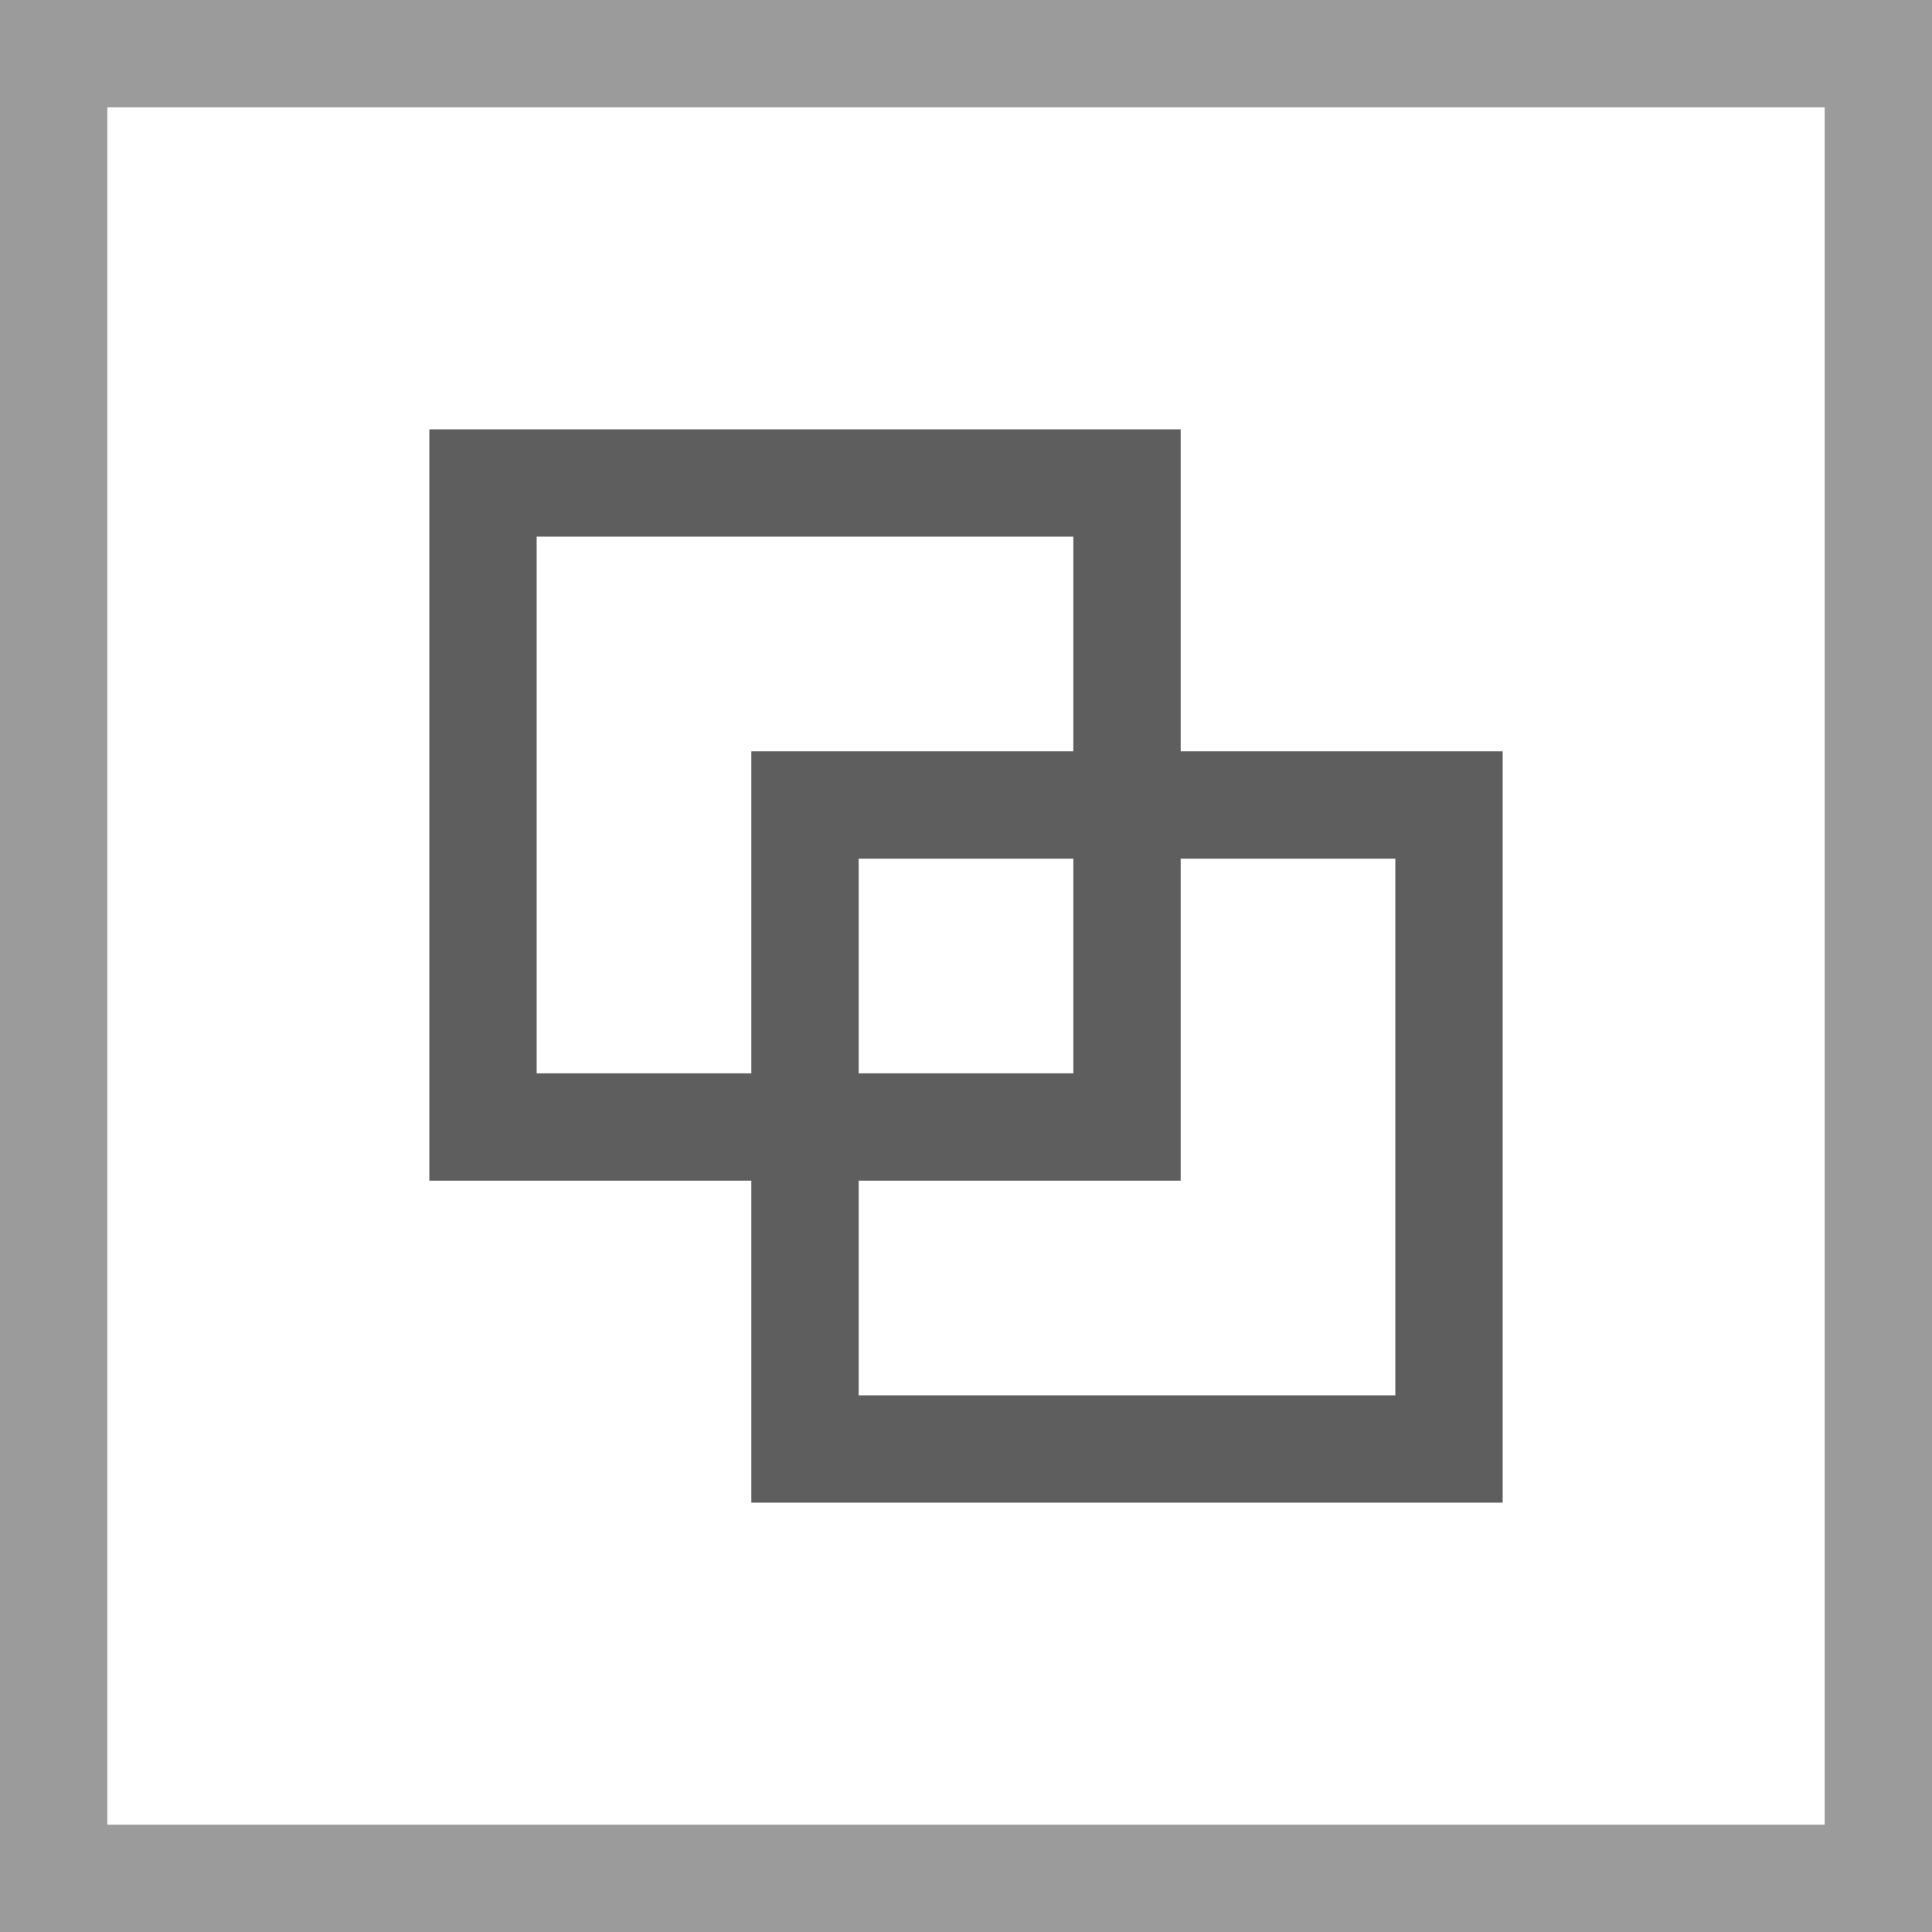
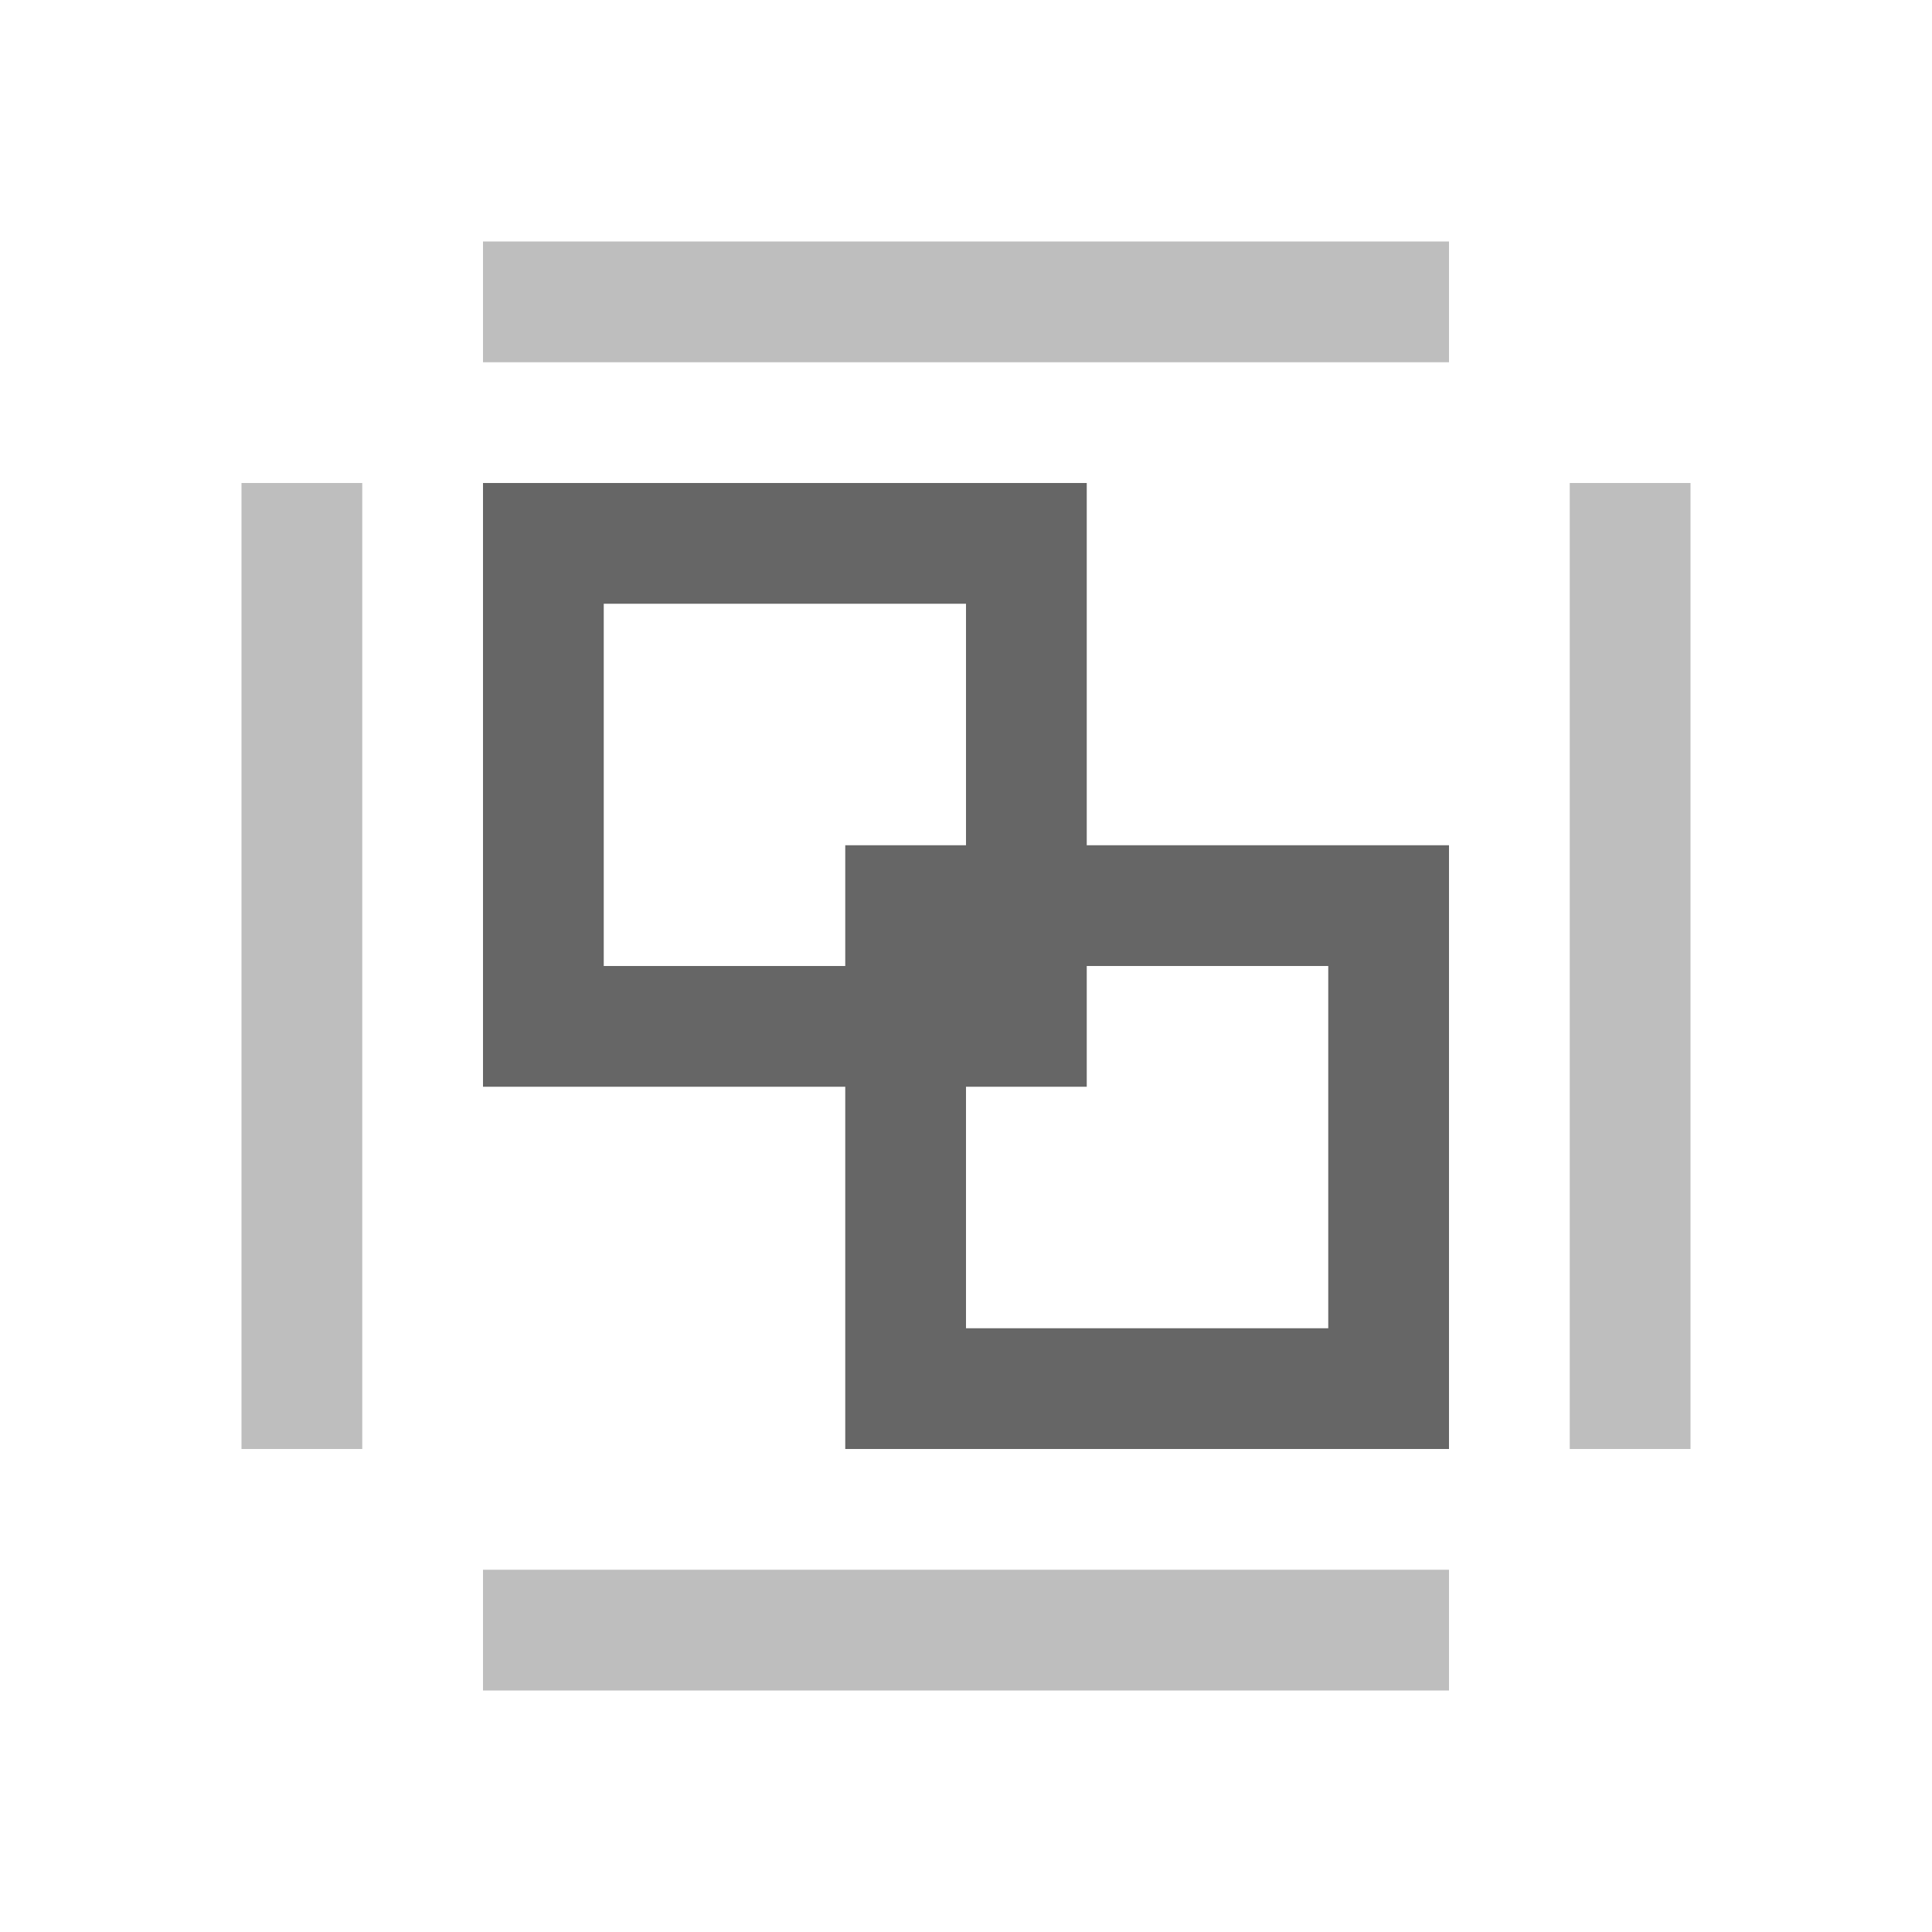
- <svg xmlns="http://www.w3.org/2000/svg" width="18px" height="18px" viewBox="0 0 18 18" version="1.1">
-   <defs />
-   <g id="Icons" stroke="none" stroke-width="1" fill="none" fill-rule="evenodd">
-     <g id="Artboard" transform="translate(-89, -434)">
-       <g id="ungroup" transform="translate(89, 434)">
-         <rect id="Rectangle-8" stroke="#9B9B9B" x="0.5" y="0.5" width="17" height="17" />
-         <rect id="Rectangle-10" stroke="#5E5E5E" x="4.5" y="4.5" width="6" height="6" />
-         <rect id="Rectangle-10-Copy" stroke="#5E5E5E" x="7.5" y="7.5" width="6" height="6" />
-       </g>
-     </g>
-   </g>
+ <svg xmlns="http://www.w3.org/2000/svg" width="16" height="16" viewBox="0 0 16 16" version="1.1" id="svg14">
+   <defs id="defs6" />
+   <path style="color:#000000;font-style:normal;font-variant:normal;font-weight:normal;font-stretch:normal;font-size:medium;line-height:normal;font-family:sans-serif;font-variant-ligatures:normal;font-variant-position:normal;font-variant-caps:normal;font-variant-numeric:normal;font-variant-alternates:normal;font-feature-settings:normal;text-indent:0;text-align:start;text-decoration:none;text-decoration-line:none;text-decoration-style:solid;text-decoration-color:#000000;letter-spacing:normal;word-spacing:normal;text-transform:none;writing-mode:lr-tb;direction:ltr;text-orientation:mixed;dominant-baseline:auto;baseline-shift:baseline;text-anchor:start;white-space:normal;shape-padding:0;clip-rule:nonzero;display:inline;overflow:visible;visibility:visible;opacity:1;isolation:auto;mix-blend-mode:normal;color-interpolation:sRGB;color-interpolation-filters:linearRGB;solid-color:#000000;solid-opacity:1;vector-effect:none;fill:#bebebe;fill-opacity:1;fill-rule:nonzero;stroke:none;stroke-width:1;stroke-linecap:butt;stroke-linejoin:miter;stroke-miterlimit:4;stroke-dasharray:none;stroke-dashoffset:0;stroke-opacity:1;color-rendering:auto;image-rendering:auto;shape-rendering:auto;text-rendering:auto;enable-background:accumulate" d="m 4,2 v 1 h 8 v -1 z M 2,4 v 8 h 1 V 4 Z M 13,4 v 8 h 1 V 4 Z M 4,13 v 1 h 8 v -1 z" id="rect909" />
+   <path style="color:#000000;font-style:normal;font-variant:normal;font-weight:normal;font-stretch:normal;font-size:medium;line-height:normal;font-family:sans-serif;font-variant-ligatures:normal;font-variant-position:normal;font-variant-caps:normal;font-variant-numeric:normal;font-variant-alternates:normal;font-feature-settings:normal;text-indent:0;text-align:start;text-decoration:none;text-decoration-line:none;text-decoration-style:solid;text-decoration-color:#000000;letter-spacing:normal;word-spacing:normal;text-transform:none;writing-mode:lr-tb;direction:ltr;text-orientation:mixed;dominant-baseline:auto;baseline-shift:baseline;text-anchor:start;white-space:normal;shape-padding:0;clip-rule:nonzero;display:inline;overflow:visible;visibility:visible;opacity:1;isolation:auto;mix-blend-mode:normal;color-interpolation:sRGB;color-interpolation-filters:linearRGB;solid-color:#000000;solid-opacity:1;vector-effect:none;fill:#666666;fill-opacity:1;fill-rule:nonzero;stroke:none;stroke-width:1;stroke-linecap:butt;stroke-linejoin:miter;stroke-miterlimit:4;stroke-dasharray:none;stroke-dashoffset:0;stroke-opacity:1;color-rendering:auto;image-rendering:auto;shape-rendering:auto;text-rendering:auto;enable-background:accumulate" d="m 4,4 v 0.5 4.5 h 5 V 4 Z m 1,1 h 3 v 3 h -3 z" id="rect915" />
+   <path style="color:#000000;font-style:normal;font-variant:normal;font-weight:normal;font-stretch:normal;font-size:medium;line-height:normal;font-family:sans-serif;font-variant-ligatures:normal;font-variant-position:normal;font-variant-caps:normal;font-variant-numeric:normal;font-variant-alternates:normal;font-feature-settings:normal;text-indent:0;text-align:start;text-decoration:none;text-decoration-line:none;text-decoration-style:solid;text-decoration-color:#000000;letter-spacing:normal;word-spacing:normal;text-transform:none;writing-mode:lr-tb;direction:ltr;text-orientation:mixed;dominant-baseline:auto;baseline-shift:baseline;text-anchor:start;white-space:normal;shape-padding:0;clip-rule:nonzero;display:inline;overflow:visible;visibility:visible;opacity:1;isolation:auto;mix-blend-mode:normal;color-interpolation:sRGB;color-interpolation-filters:linearRGB;solid-color:#000000;solid-opacity:1;vector-effect:none;fill:#666666;fill-opacity:1;fill-rule:nonzero;stroke:none;stroke-width:1;stroke-linecap:butt;stroke-linejoin:miter;stroke-miterlimit:4;stroke-dasharray:none;stroke-dashoffset:0;stroke-opacity:1;color-rendering:auto;image-rendering:auto;shape-rendering:auto;text-rendering:auto;enable-background:accumulate" d="m 7,7 v 0.5 4.5 H 12 V 7 Z m 1,1 H 11 V 11 H 8 Z" id="rect917" />
</svg>
